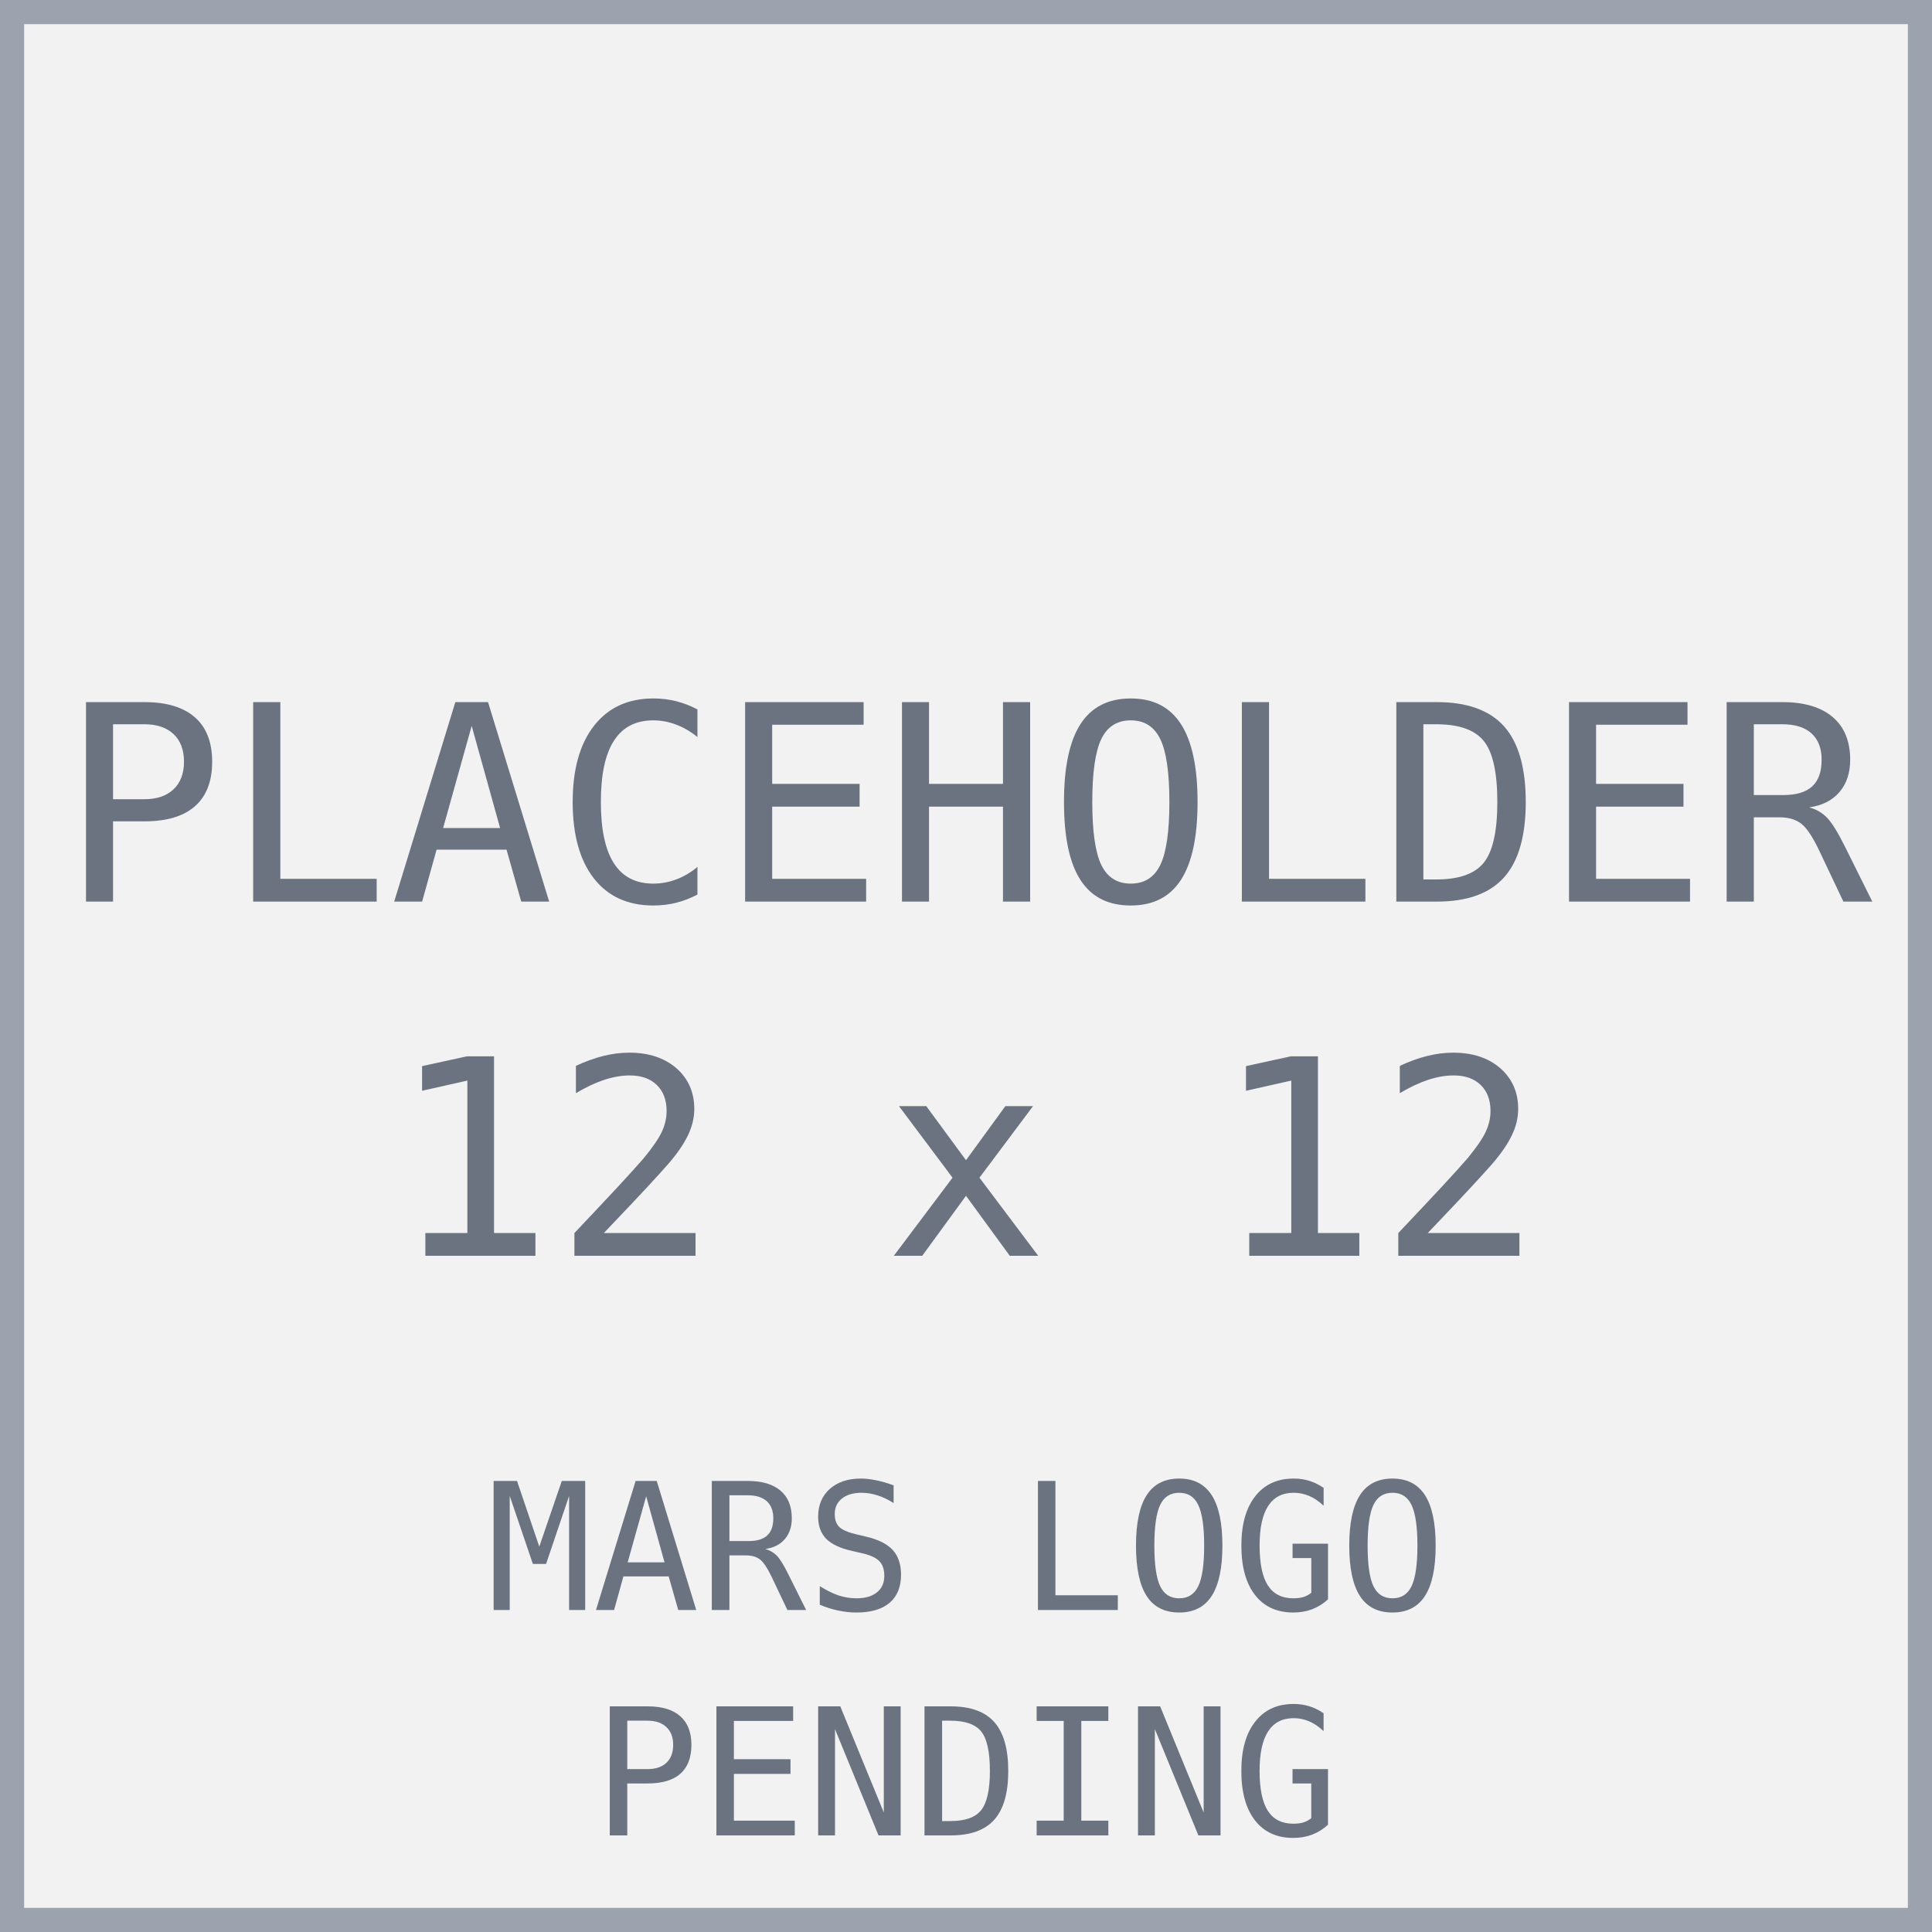
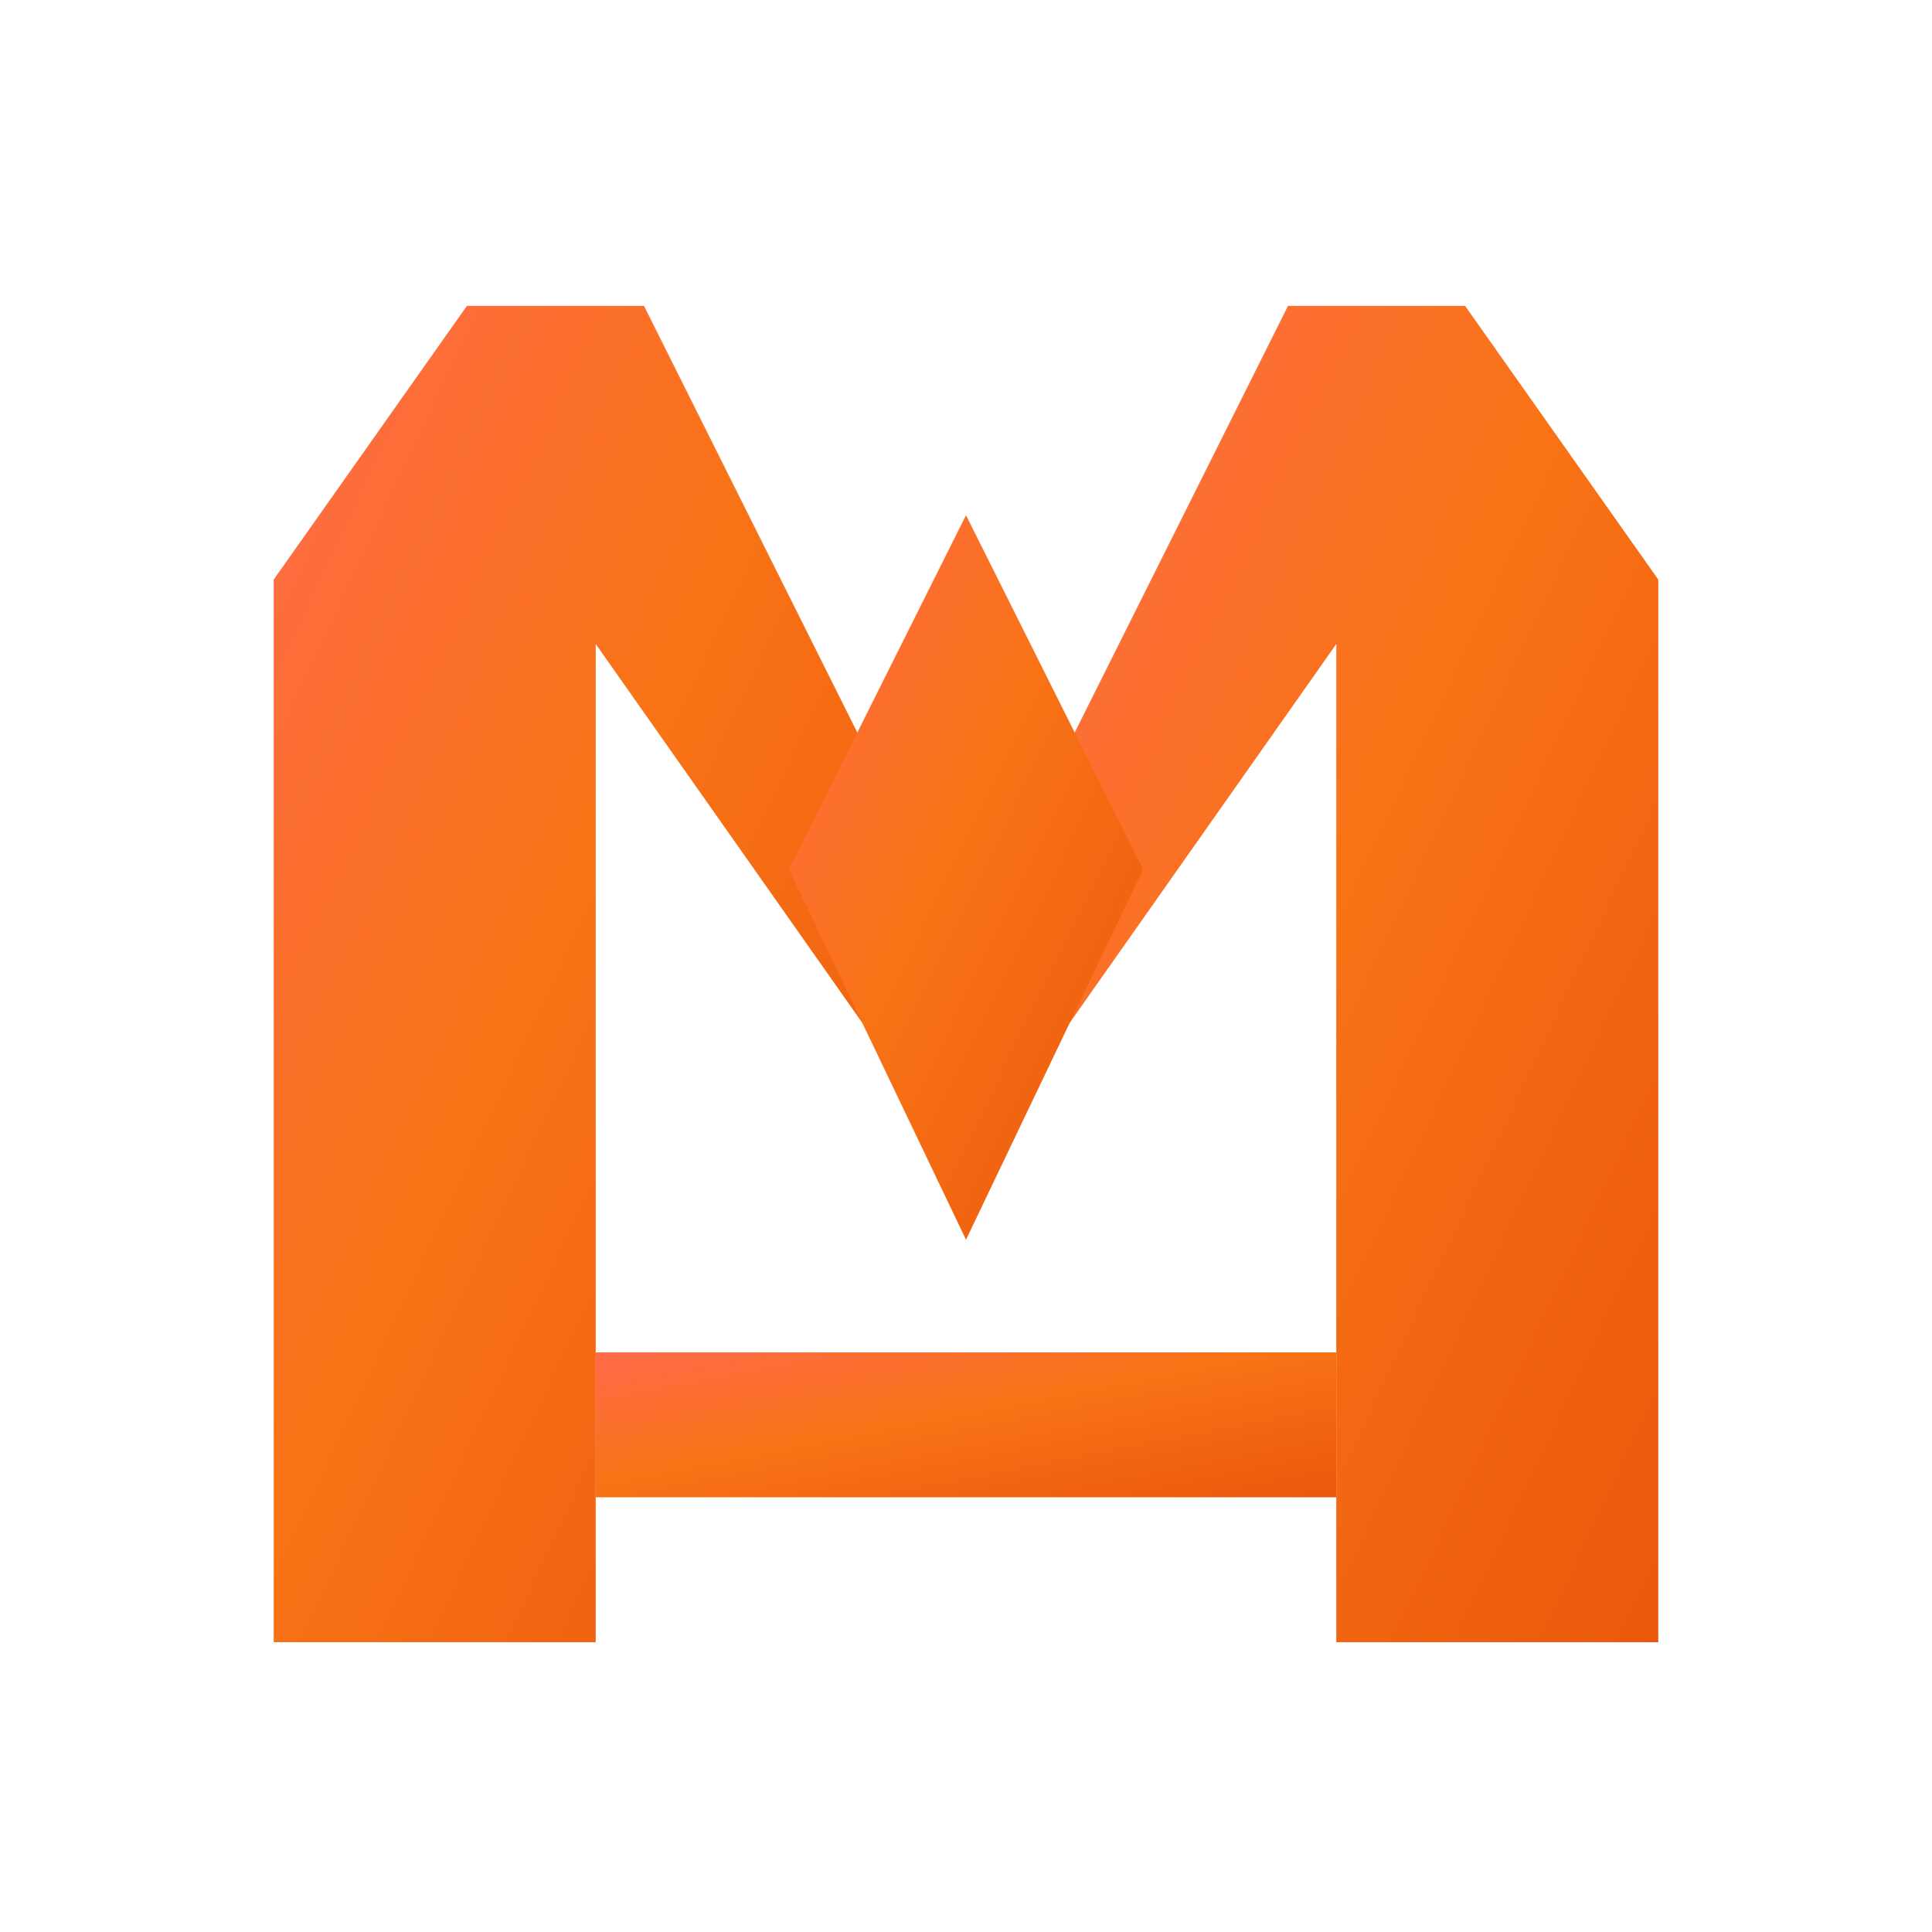
- <svg xmlns="http://www.w3.org/2000/svg" viewBox="0 0 240 240" width="240" height="240">
-   <rect x="0" y="0" width="240" height="240" fill="#f2f2f2" stroke="#9ca3af" stroke-width="6" />
-   <text x="120" y="112" font-family="monospace" font-size="34" fill="#6b7280" text-anchor="middle">PLACEHOLDER</text>
-   <text x="120" y="156" font-family="monospace" font-size="34" fill="#6b7280" text-anchor="middle">12 x 12</text>
-   <text x="120" y="200" font-family="monospace" font-size="22" fill="#6b7280" text-anchor="middle">MARS LOGO</text>
-   <text x="120" y="228" font-family="monospace" font-size="22" fill="#6b7280" text-anchor="middle">PENDING</text>
+ <svg xmlns="http://www.w3.org/2000/svg" viewBox="0 0 240 240" width="240" height="240" role="img" aria-label="Mars">
+   <defs>
+     <linearGradient id="marsFill" x1="0" y1="0" x2="1" y2="1">
+       <stop offset="0" stop-color="#ff6b4a" />
+       <stop offset="0.45" stop-color="#f97316" />
+       <stop offset="1" stop-color="#ea580c" />
+     </linearGradient>
+   </defs>
+   <g fill="url(#marsFill)">
+     <path d="M 34 204 L 34 72 L 58 38 L 80 38 L 112 102 L 112 134 L 74 80 L 74 204 Z" />
+     <path d="M 206 204 L 206 72 L 182 38 L 160 38 L 128 102 L 128 134 L 166 80 L 166 204 Z" />
+     <path d="M 120 64 L 142 108 L 120 154 L 98 108 Z" />
+     <path d="M 74 168 L 166 168 L 166 186 L 74 186 Z" />
+   </g>
</svg>
